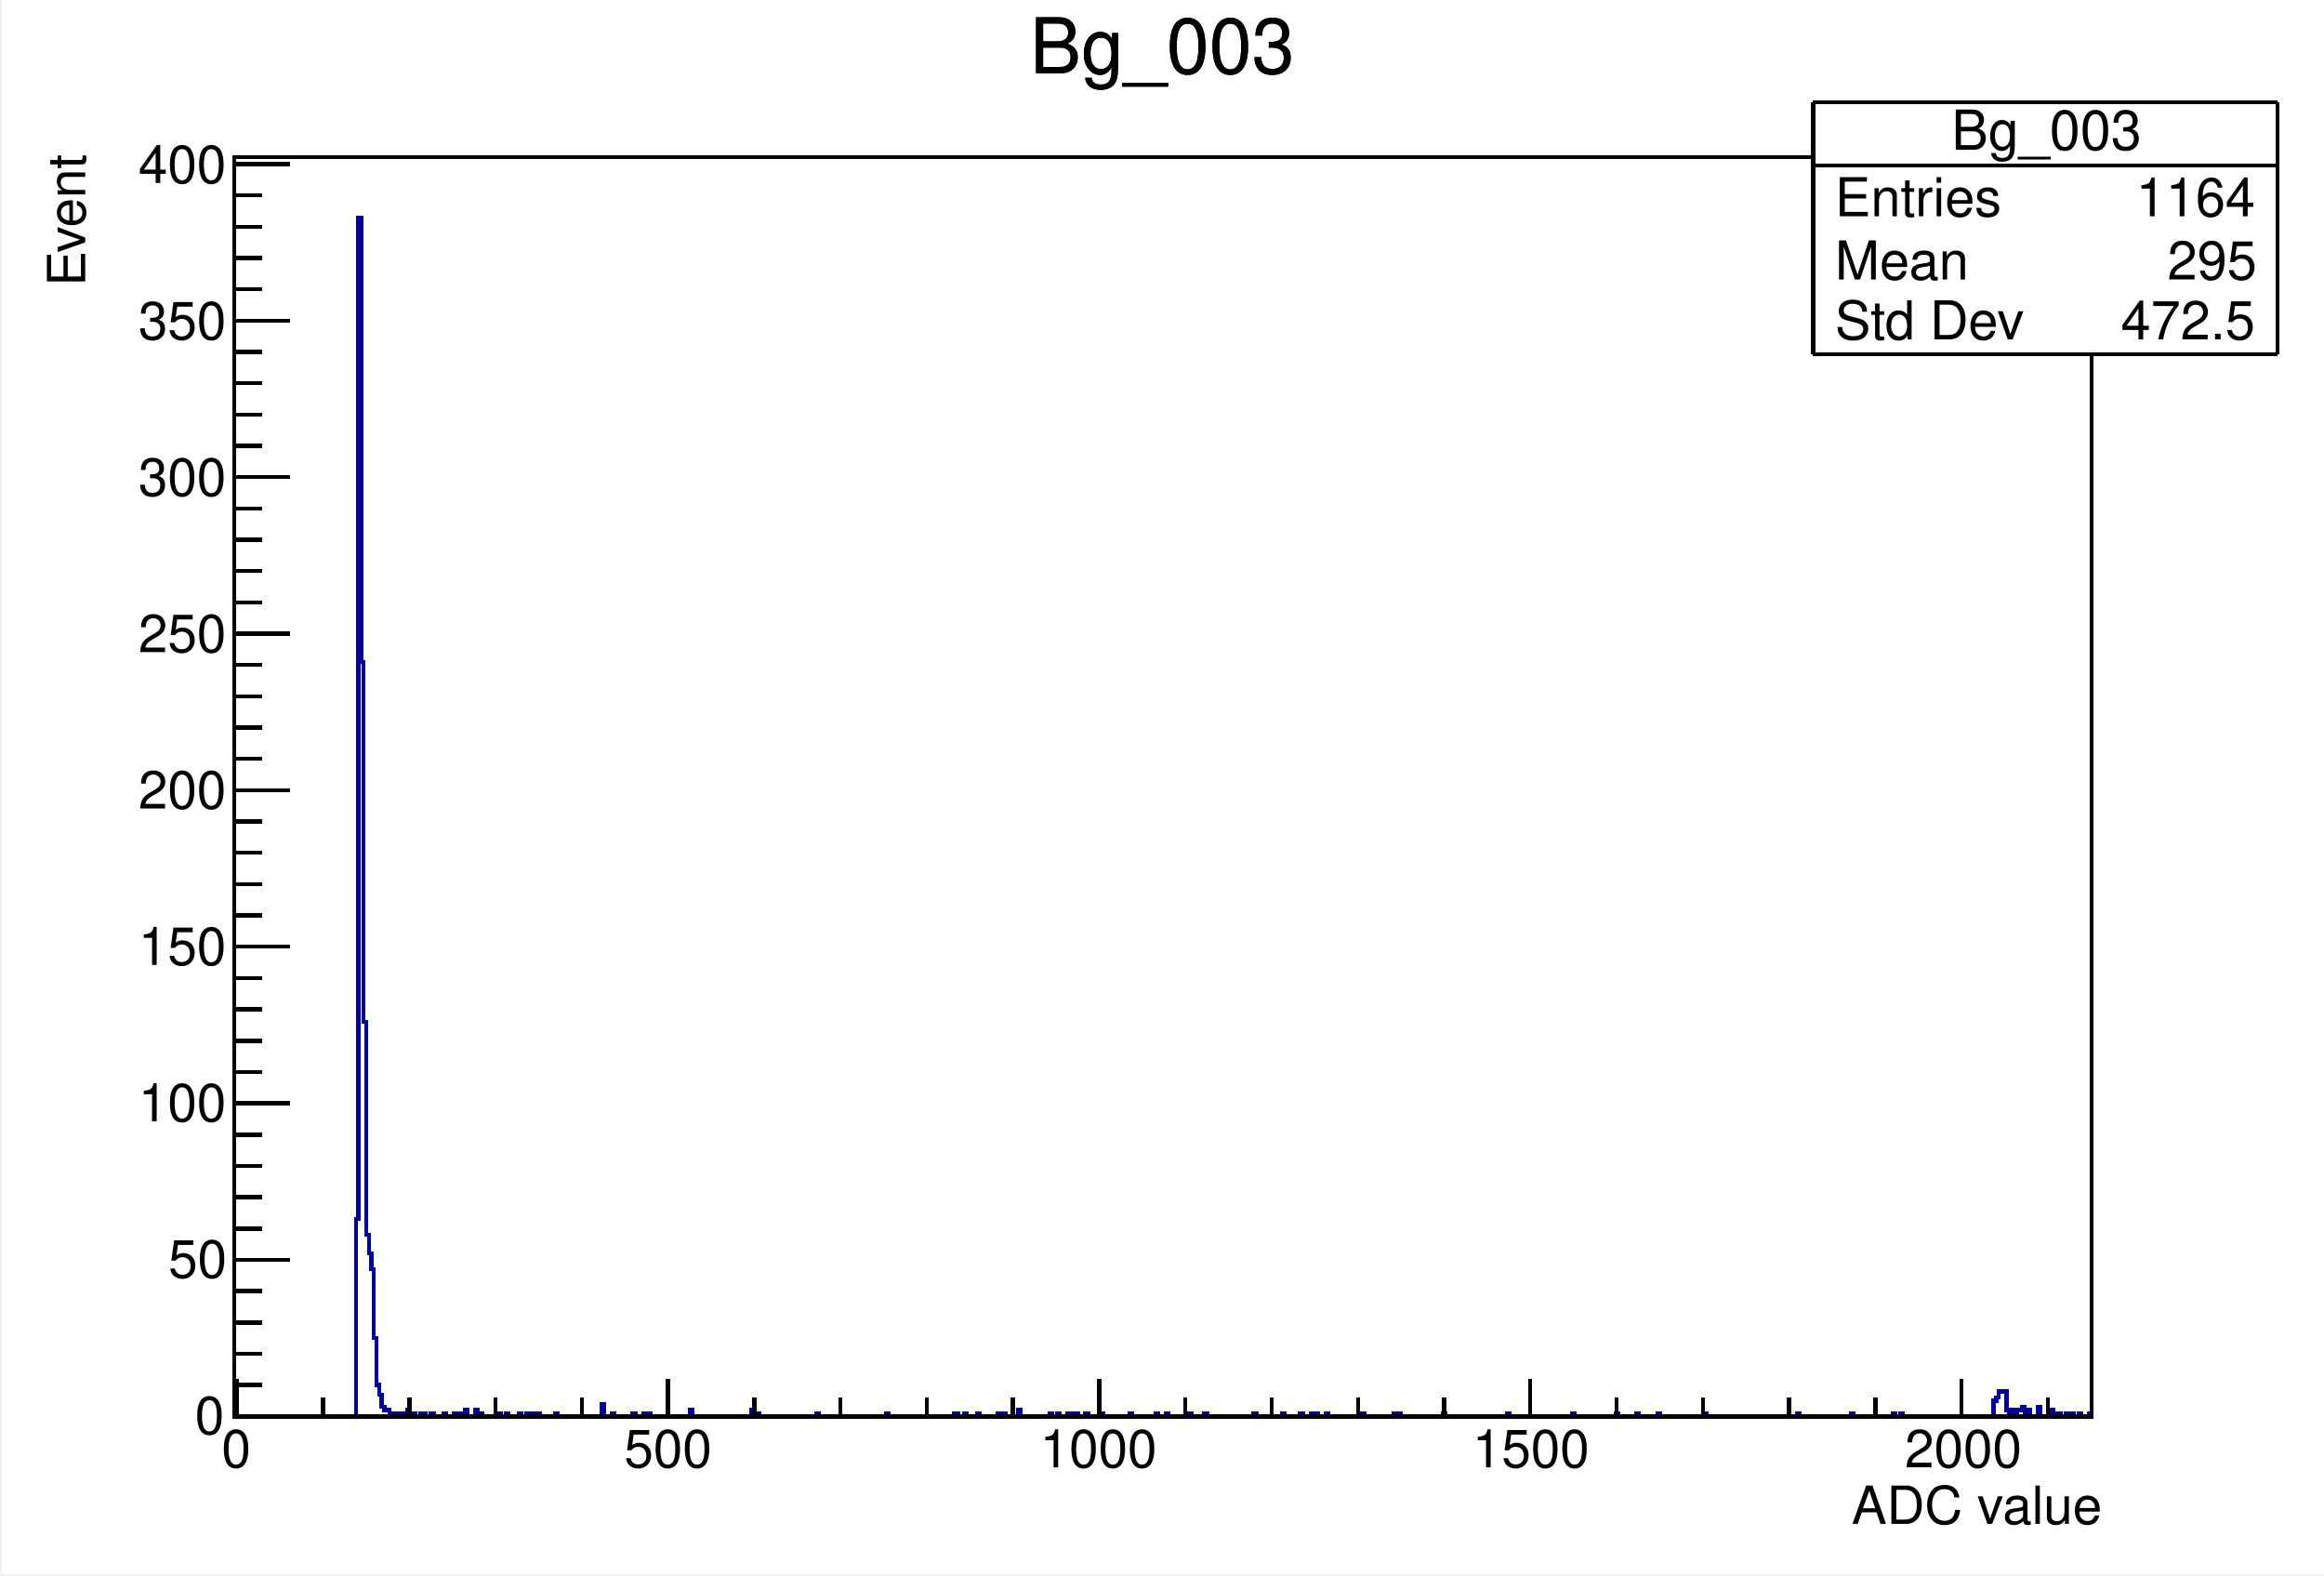
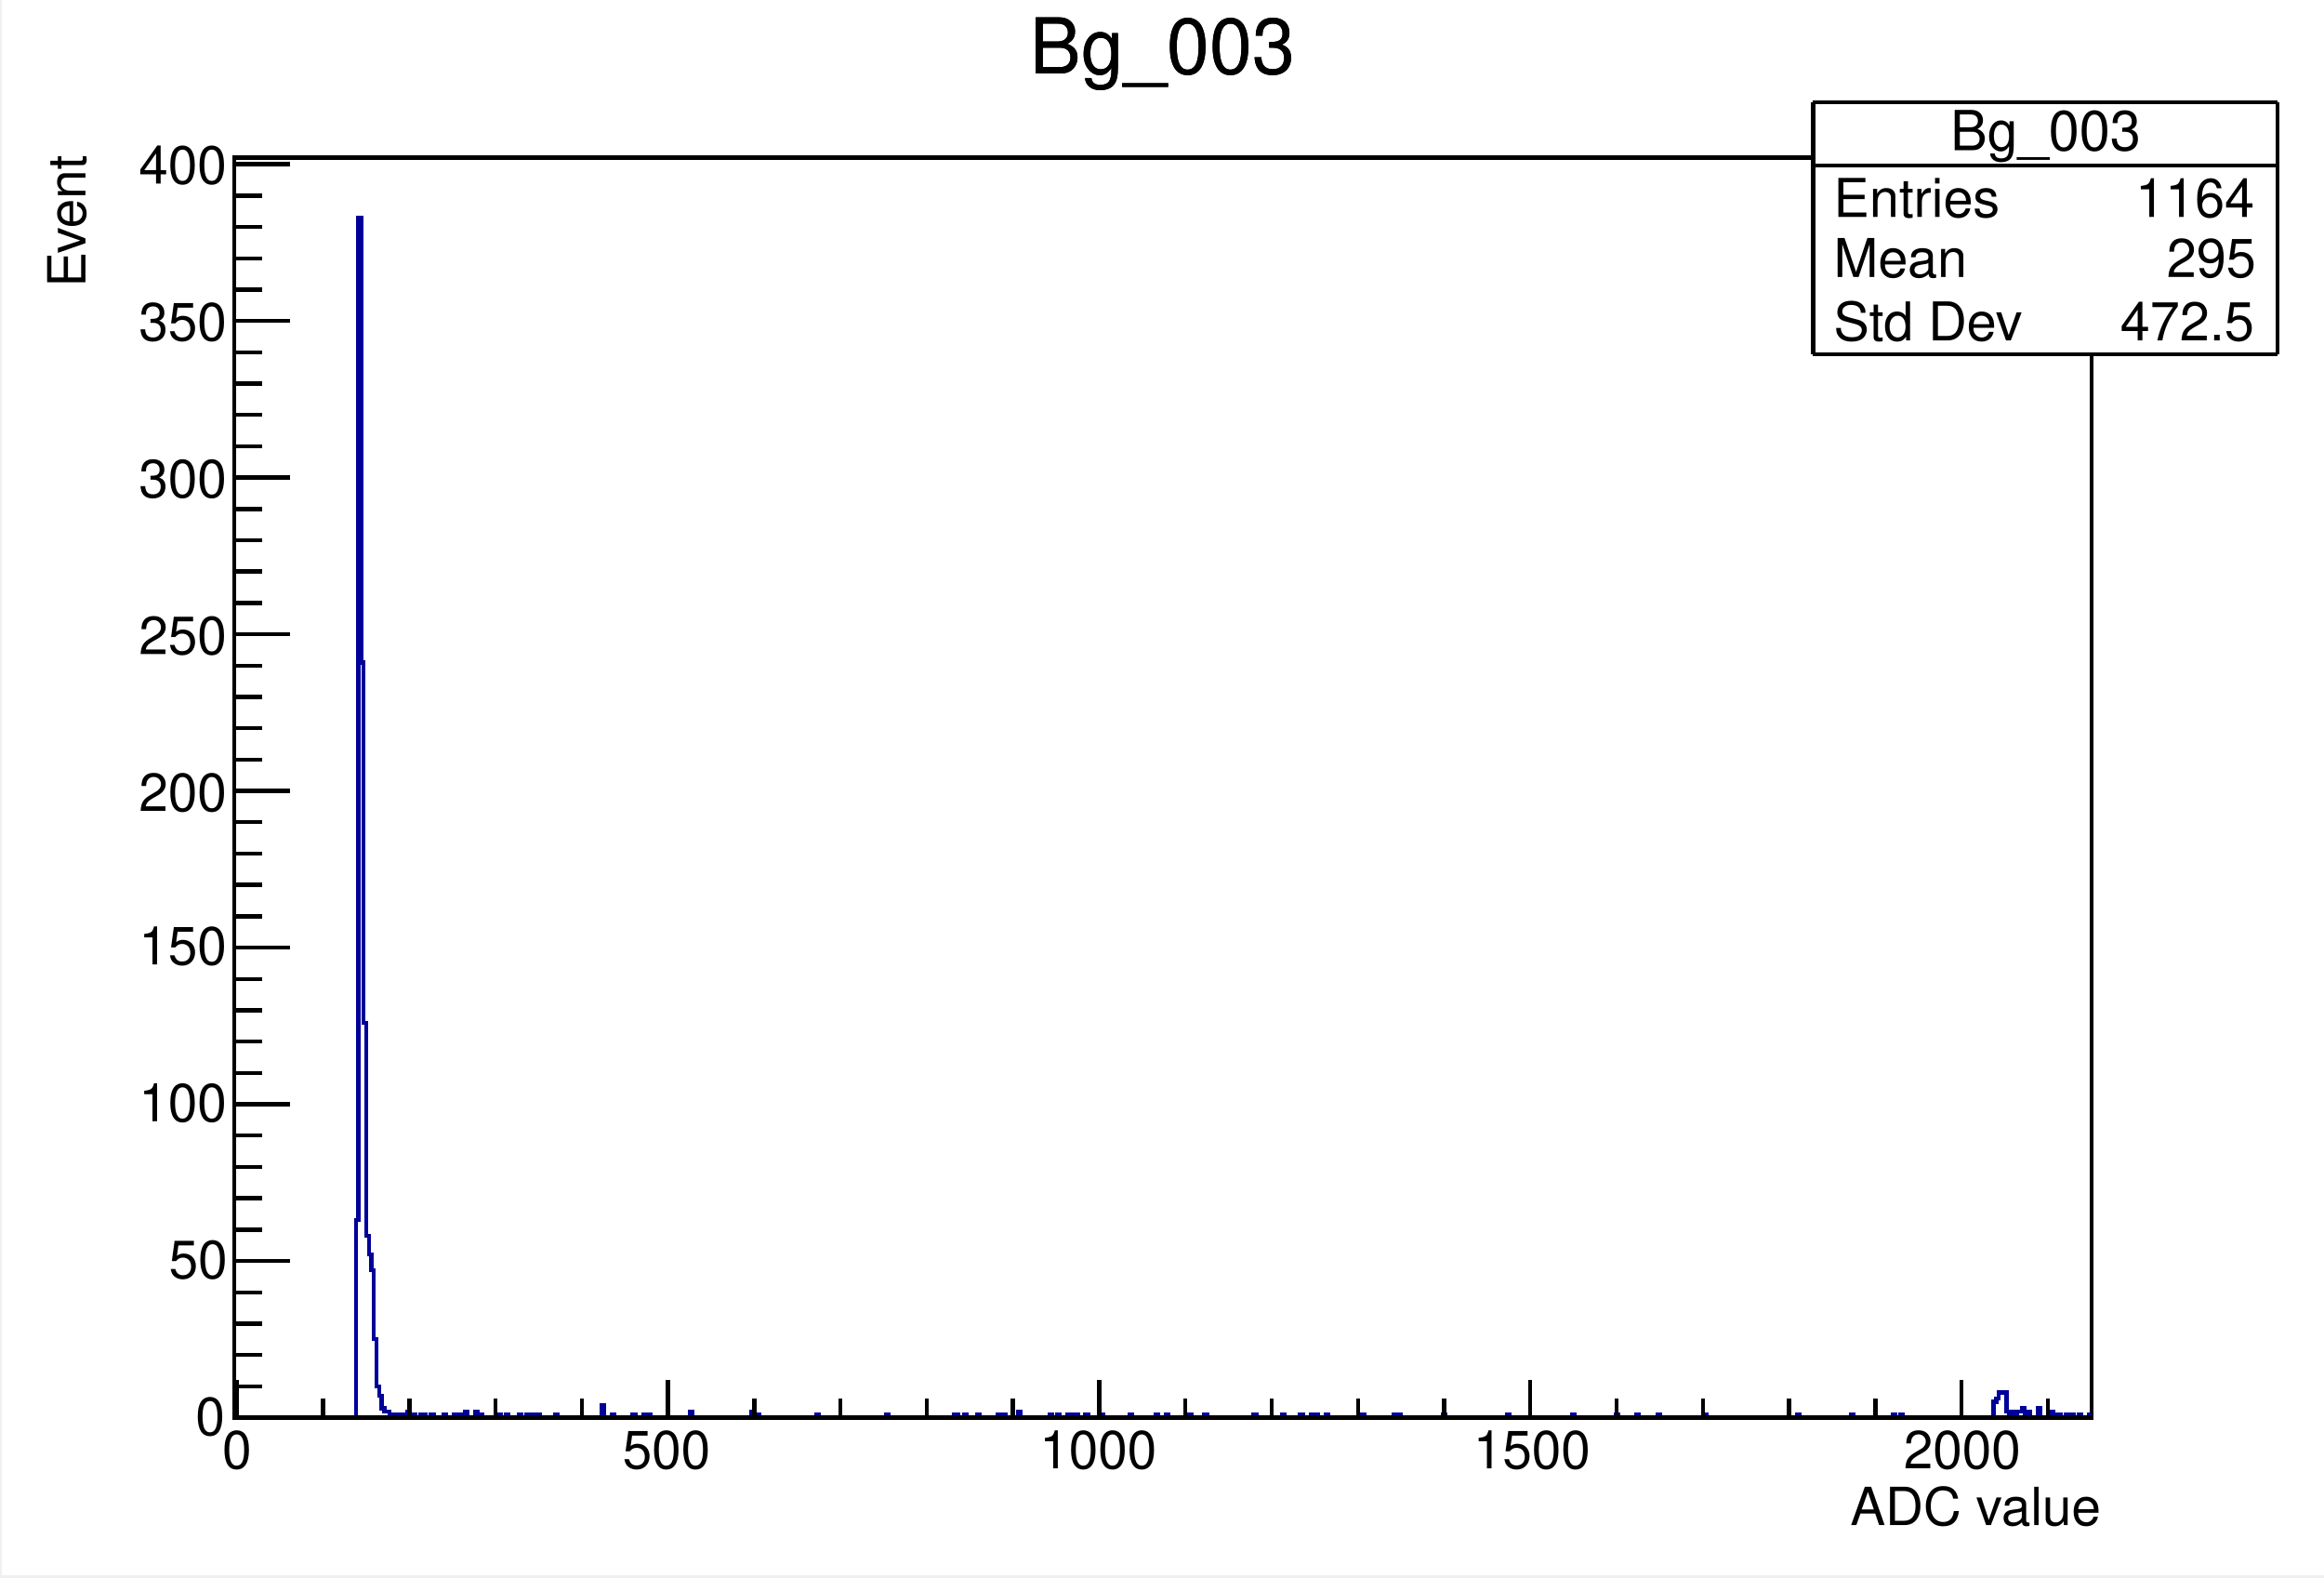
- <svg xmlns="http://www.w3.org/2000/svg" width="567.429" height="384.68" viewBox="0 0 567.429 384.68" shape-rendering="crispEdges">
+ <svg xmlns="http://www.w3.org/2000/svg" width="567.429" height="384.969" viewBox="0 0 567.429 384.969" shape-rendering="crispEdges">
  <defs>
</defs>
-   <rect x="0.5" y="0" width="566.929" height="384.18" fill="white" />
-   <rect x="57.193" y="38.418" width="453.543" height="307.344" fill="white" />
-   <rect x="57.193" y="38.418" width="453.543" height="307.344" fill="none" stroke="black" />
-   <path d="M57.193,345.762h 29.689v -48.148h 0.632v -244.561h 0.632v 108.524h 0.632v 87.889h 0.632v 51.969h 0.632v 4.586h 0.632v 3.821h 0.632v 16.814h 0.632v 11.464h 0.632v 2.293h 0.632v 3.057h 0.632v  0.764h 1.263v 0.764h 1.895v 0.764h 0.632v -0.764h 0.632v 0.764h 0.632v -0.764h 0.632v -0.764h 0.632v 1.528h 0.632v -0.764h 0.632v 0.764h 1.263v -0.764h 1.263v 0.764h 1.263v -0.764h  0.632v 0.764h 2.527v -0.764h 0.632v 0.764h 1.895v -0.764h 0.632v 0.764h 0.632v -0.764h 0.632v 0.764h 0.632v -1.528h 0.632v 1.528h 1.895v -1.528h 0.632v 1.528h 0.632v -0.764h 0.632v  0.764h 3.79v -0.764h 0.632v 0.764h 1.263v -0.764h 0.632v 0.764h 2.527v -0.764h 0.632v 0.764h 1.263v -0.764h 1.263v 0.764h 0.632v -0.764h 1.263v 0.764h 3.79v -0.764h 0.632v 0.764h  10.739v -3.057h 0.632v 3.057h 1.895v -0.764h 0.632v 0.764h 4.422v -0.764h 0.632v 0.764h 1.895v -0.764h 0.632v 0.764h 0.632v -0.764h 0.632v 0.764h 9.475v -1.528h 0.632v 1.528h 14.528v  -1.528h 0.632v 1.528h 0.632v -0.764h 0.632v 0.764h 13.897v -0.764h 0.632v 0.764h 16.424v -0.764h 0.632v 0.764h 15.792v -0.764h 1.263v 0.764h 1.263v -0.764h 0.632v 0.764h 2.527v -0.764h  0.632v 0.764h 4.422v -0.764h 0.632v 0.764h 0.632v -0.764h 0.632v 0.764h 3.158v -1.528h 0.632v 1.528h 6.948v -0.764h 0.632v 0.764h 1.263v -0.764h 0.632v 0.764h 1.895v -0.764h 0.632v  0.764h 0.632v -0.764h 1.263v 0.764h 1.895v -0.764h 0.632v 0.764h 3.158v -0.764h 0.632v 0.764h 6.317v -0.764h 0.632v 0.764h 5.685v -0.764h 0.632v 0.764h 1.895v -0.764h 0.632v 0.764h  5.053v -0.764h 0.632v 0.764h 3.158v -0.764h 0.632v 0.764h 11.37v -0.764h 0.632v 0.764h 6.317v -0.764h 0.632v 0.764h 3.79v -0.764h 0.632v 0.764h 1.895v -0.764h 0.632v 0.764h 0.632v  -0.764h 0.632v 0.764h 1.895v -0.764h 0.632v 0.764h 8.212v -0.764h 0.632v 0.764h 6.948v -0.764h 0.632v 0.764h 0.632v -0.764h 0.632v 0.764h 10.107v -0.764h 0.632v 0.764h 15.16v  -0.764h 0.632v 0.764h 15.16v -0.764h 0.632v 0.764h 10.107v -0.764h 0.632v 0.764h 4.422v -0.764h 0.632v 0.764h 4.422v -0.764h 0.632v 0.764h 10.739v -0.764h 0.632v 0.764h 22.109v  -0.764h 0.632v 0.764h 12.633v -0.764h 0.632v 0.764h 9.475v -0.764h 0.632v 0.764h 1.263v -0.764h 0.632v 0.764h 22.109v -3.821h 0.632v -0.764h 0.632v -1.528h 1.895v 4.586h 0.632v 1.528h  0.632v -1.528h 0.632v 0.764h 0.632v -0.764h 1.263v -0.764h 0.632v 1.528h 0.632v -0.764h 0.632v 1.528h 1.895v -2.293h 0.632v 2.293h 1.895v -0.764h 0.632v -0.764h 0.632v 1.528h 0.632v  -0.764h 1.263v 0.764h 1.263v -0.764h 1.895v 0.764h 1.263v -0.764h 0.632v 0.764h 1.895v -0.764h 0.632" fill="none" stroke="#000099" />
-   <path d="M57.193,345.762h 453.543" fill="none" stroke="black" />
-   <path d="M57.825,336.541v 9.22" fill="none" stroke="black" />
-   <path d="M78.88,341.152v 4.61" fill="none" stroke="black" />
-   <path d="M99.936,341.152v 4.61" fill="none" stroke="black" />
-   <path d="M120.992,341.152v 4.61" fill="none" stroke="black" />
-   <path d="M142.048,341.152v 4.61" fill="none" stroke="black" />
-   <path d="M163.104,336.541v 9.22" fill="none" stroke="black" />
-   <path d="M184.16,341.152v 4.61" fill="none" stroke="black" />
-   <path d="M205.216,341.152v 4.61" fill="none" stroke="black" />
-   <path d="M226.271,341.152v 4.61" fill="none" stroke="black" />
-   <path d="M247.327,341.152v 4.61" fill="none" stroke="black" />
-   <path d="M268.383,336.541v 9.22" fill="none" stroke="black" />
-   <path d="M289.439,341.152v 4.61" fill="none" stroke="black" />
-   <path d="M310.495,341.152v 4.61" fill="none" stroke="black" />
-   <path d="M331.551,341.152v 4.61" fill="none" stroke="black" />
-   <path d="M352.607,341.152v 4.61" fill="none" stroke="black" />
-   <path d="M373.663,336.541v 9.22" fill="none" stroke="black" />
-   <path d="M394.718,341.152v 4.61" fill="none" stroke="black" />
-   <path d="M415.774,341.152v 4.61" fill="none" stroke="black" />
-   <path d="M436.83,341.152v 4.61" fill="none" stroke="black" />
-   <path d="M457.886,341.152v 4.61" fill="none" stroke="black" />
-   <path d="M478.942,336.541v 9.22" fill="none" stroke="black" />
-   <path d="M57.825,336.541v 9.22" fill="none" stroke="black" />
-   <path d="M478.942,336.541v 9.22" fill="none" stroke="black" />
-   <path d="M499.998,341.152v 4.61" fill="none" stroke="black" />
-   <text xml:space="preserve" x="54.106" y="358.189" fill="black" font-size="12.836" font-family="Helvetica">0</text>
-   <text xml:space="preserve" x="152.385" y="358.189" fill="black" font-size="12.836" font-family="Helvetica">500</text>
-   <text xml:space="preserve" x="253.912" y="358.189" fill="black" font-size="12.836" font-family="Helvetica">1000</text>
-   <text xml:space="preserve" x="359.501" y="358.189" fill="black" font-size="12.836" font-family="Helvetica">1500</text>
-   <text xml:space="preserve" x="465.089" y="358.189" fill="black" font-size="12.836" font-family="Helvetica">2000</text>
-   <text xml:space="preserve" x="452.094" y="371.996" fill="black" font-size="12.836" font-family="Helvetica">ADC value</text>
-   <path d="M57.193,345.762v -307.344" fill="none" stroke="black" />
-   <path d="M70.799,345.762h -13.606" fill="none" stroke="black" />
-   <path d="M63.996,338.119h -6.803" fill="none" stroke="black" />
-   <path d="M63.996,330.477h -6.803" fill="none" stroke="black" />
-   <path d="M63.996,322.834h -6.803" fill="none" stroke="black" />
-   <path d="M63.996,315.192h -6.803" fill="none" stroke="black" />
-   <path d="M70.799,307.549h -13.606" fill="none" stroke="black" />
-   <path d="M63.996,299.907h -6.803" fill="none" stroke="black" />
-   <path d="M63.996,292.264h -6.803" fill="none" stroke="black" />
-   <path d="M63.996,284.622h -6.803" fill="none" stroke="black" />
-   <path d="M63.996,276.979h -6.803" fill="none" stroke="black" />
-   <path d="M70.799,269.337h -13.606" fill="none" stroke="black" />
-   <path d="M63.996,261.694h -6.803" fill="none" stroke="black" />
-   <path d="M63.996,254.052h -6.803" fill="none" stroke="black" />
-   <path d="M63.996,246.409h -6.803" fill="none" stroke="black" />
-   <path d="M63.996,238.767h -6.803" fill="none" stroke="black" />
-   <path d="M70.799,231.124h -13.606" fill="none" stroke="black" />
-   <path d="M63.996,223.482h -6.803" fill="none" stroke="black" />
-   <path d="M63.996,215.839h -6.803" fill="none" stroke="black" />
-   <path d="M63.996,208.197h -6.803" fill="none" stroke="black" />
-   <path d="M63.996,200.554h -6.803" fill="none" stroke="black" />
-   <path d="M70.799,192.911h -13.606" fill="none" stroke="black" />
-   <path d="M63.996,185.269h -6.803" fill="none" stroke="black" />
-   <path d="M63.996,177.626h -6.803" fill="none" stroke="black" />
-   <path d="M63.996,169.984h -6.803" fill="none" stroke="black" />
-   <path d="M63.996,162.341h -6.803" fill="none" stroke="black" />
-   <path d="M70.799,154.699h -13.606" fill="none" stroke="black" />
-   <path d="M63.996,147.056h -6.803" fill="none" stroke="black" />
-   <path d="M63.996,139.414h -6.803" fill="none" stroke="black" />
-   <path d="M63.996,131.771h -6.803" fill="none" stroke="black" />
-   <path d="M63.996,124.129h -6.803" fill="none" stroke="black" />
-   <path d="M70.799,116.486h -13.606" fill="none" stroke="black" />
-   <path d="M63.996,108.844h -6.803" fill="none" stroke="black" />
-   <path d="M63.996,101.201h -6.803" fill="none" stroke="black" />
-   <path d="M63.996,93.559h -6.803" fill="none" stroke="black" />
-   <path d="M63.996,85.916h -6.803" fill="none" stroke="black" />
-   <path d="M70.799,78.274h -13.606" fill="none" stroke="black" />
-   <path d="M63.996,70.631h -6.803" fill="none" stroke="black" />
-   <path d="M63.996,62.989h -6.803" fill="none" stroke="black" />
-   <path d="M63.996,55.346h -6.803" fill="none" stroke="black" />
-   <path d="M63.996,47.704h -6.803" fill="none" stroke="black" />
-   <path d="M70.799,40.061h -13.606" fill="none" stroke="black" />
-   <path d="M70.799,40.061h -13.606" fill="none" stroke="black" />
-   <text xml:space="preserve" x="47.609" y="350.067" fill="black" font-size="12.836" font-family="Helvetica">0</text>
-   <text xml:space="preserve" x="41.111" y="311.892" fill="black" font-size="12.836" font-family="Helvetica">50</text>
-   <text xml:space="preserve" x="33.801" y="273.718" fill="black" font-size="12.836" font-family="Helvetica">100</text>
-   <text xml:space="preserve" x="33.801" y="235.544" fill="black" font-size="12.836" font-family="Helvetica">150</text>
-   <text xml:space="preserve" x="33.801" y="197.369" fill="black" font-size="12.836" font-family="Helvetica">200</text>
-   <text xml:space="preserve" x="33.801" y="159.195" fill="black" font-size="12.836" font-family="Helvetica">250</text>
-   <text xml:space="preserve" x="33.801" y="121.021" fill="black" font-size="12.836" font-family="Helvetica">300</text>
-   <text xml:space="preserve" x="33.801" y="82.846" fill="black" font-size="12.836" font-family="Helvetica">350</text>
-   <text xml:space="preserve" x="33.801" y="44.672" fill="black" font-size="12.836" font-family="Helvetica">400</text>
-   <g transform="rotate(-90,20.8055,69.8509)">
-     <text xml:space="preserve" x="20.805" y="69.851" fill="black" font-size="12.836" font-family="Helvetica">Event</text>
+   <rect x="0.5" y="0" width="566.929" height="384.469" fill="white" />
+   <rect x="57.193" y="38.447" width="453.543" height="307.575" fill="white" />
+   <rect x="57.193" y="38.447" width="453.543" height="307.575" fill="none" stroke="black" />
+   <path d="M57.193,346.022h 29.689v -48.184h 0.632v -244.745h 0.632v 108.605h 0.632v 87.955h 0.632v 52.008h 0.632v 4.589h 0.632v 3.824h 0.632v 16.826h 0.632v 11.472h 0.632v 2.294h 0.632v 3.059h 0.632v  0.765h 1.263v 0.765h 1.895v 0.765h 0.632v -0.765h 0.632v 0.765h 0.632v -0.765h 0.632v -0.765h 0.632v 1.53h 0.632v -0.765h 0.632v 0.765h 1.263v -0.765h 1.263v 0.765h 1.263v -0.765h  0.632v 0.765h 2.527v -0.765h 0.632v 0.765h 1.895v -0.765h 0.632v 0.765h 0.632v -0.765h 0.632v 0.765h 0.632v -1.53h 0.632v 1.53h 1.895v -1.53h 0.632v 1.53h 0.632v -0.765h 0.632v  0.765h 3.79v -0.765h 0.632v 0.765h 1.263v -0.765h 0.632v 0.765h 2.527v -0.765h 0.632v 0.765h 1.263v -0.765h 1.263v 0.765h 0.632v -0.765h 1.263v 0.765h 3.79v -0.765h 0.632v 0.765h  10.739v -3.059h 0.632v 3.059h 1.895v -0.765h 0.632v 0.765h 4.422v -0.765h 0.632v 0.765h 1.895v -0.765h 0.632v 0.765h 0.632v -0.765h 0.632v 0.765h 9.475v -1.53h 0.632v 1.53h 14.528v  -1.53h 0.632v 1.53h 0.632v -0.765h 0.632v 0.765h 13.897v -0.765h 0.632v 0.765h 16.424v -0.765h 0.632v 0.765h 15.792v -0.765h 1.263v 0.765h 1.263v -0.765h 0.632v 0.765h 2.527v -0.765h  0.632v 0.765h 4.422v -0.765h 0.632v 0.765h 0.632v -0.765h 0.632v 0.765h 3.158v -1.53h 0.632v 1.53h 6.948v -0.765h 0.632v 0.765h 1.263v -0.765h 0.632v 0.765h 1.895v -0.765h 0.632v  0.765h 0.632v -0.765h 1.263v 0.765h 1.895v -0.765h 0.632v 0.765h 3.158v -0.765h 0.632v 0.765h 6.317v -0.765h 0.632v 0.765h 5.685v -0.765h 0.632v 0.765h 1.895v -0.765h 0.632v 0.765h  5.053v -0.765h 0.632v 0.765h 3.158v -0.765h 0.632v 0.765h 11.37v -0.765h 0.632v 0.765h 6.317v -0.765h 0.632v 0.765h 3.79v -0.765h 0.632v 0.765h 1.895v -0.765h 0.632v 0.765h 0.632v  -0.765h 0.632v 0.765h 1.895v -0.765h 0.632v 0.765h 8.212v -0.765h 0.632v 0.765h 6.948v -0.765h 0.632v 0.765h 0.632v -0.765h 0.632v 0.765h 10.107v -0.765h 0.632v 0.765h 15.16v  -0.765h 0.632v 0.765h 15.16v -0.765h 0.632v 0.765h 10.107v -0.765h 0.632v 0.765h 4.422v -0.765h 0.632v 0.765h 4.422v -0.765h 0.632v 0.765h 10.739v -0.765h 0.632v 0.765h 22.109v  -0.765h 0.632v 0.765h 12.633v -0.765h 0.632v 0.765h 9.475v -0.765h 0.632v 0.765h 1.263v -0.765h 0.632v 0.765h 22.109v -3.824h 0.632v -0.765h 0.632v -1.53h 1.895v 4.589h 0.632v 1.53h  0.632v -1.53h 0.632v 0.765h 0.632v -0.765h 1.263v -0.765h 0.632v 1.53h 0.632v -0.765h 0.632v 1.53h 1.895v -2.294h 0.632v 2.294h 1.895v -0.765h 0.632v -0.765h 0.632v 1.53h 0.632v  -0.765h 1.263v 0.765h 1.263v -0.765h 1.895v 0.765h 1.263v -0.765h 0.632v 0.765h 1.895v -0.765h 0.632" fill="none" stroke="#000099" />
+   <path d="M57.193,346.022h 453.543" fill="none" stroke="black" />
+   <path d="M57.825,336.795v 9.227" fill="none" stroke="black" />
+   <path d="M78.88,341.409v 4.614" fill="none" stroke="black" />
+   <path d="M99.936,341.409v 4.614" fill="none" stroke="black" />
+   <path d="M120.992,341.409v 4.614" fill="none" stroke="black" />
+   <path d="M142.048,341.409v 4.614" fill="none" stroke="black" />
+   <path d="M163.104,336.795v 9.227" fill="none" stroke="black" />
+   <path d="M184.16,341.409v 4.614" fill="none" stroke="black" />
+   <path d="M205.216,341.409v 4.614" fill="none" stroke="black" />
+   <path d="M226.271,341.409v 4.614" fill="none" stroke="black" />
+   <path d="M247.327,341.409v 4.614" fill="none" stroke="black" />
+   <path d="M268.383,336.795v 9.227" fill="none" stroke="black" />
+   <path d="M289.439,341.409v 4.614" fill="none" stroke="black" />
+   <path d="M310.495,341.409v 4.614" fill="none" stroke="black" />
+   <path d="M331.551,341.409v 4.614" fill="none" stroke="black" />
+   <path d="M352.607,341.409v 4.614" fill="none" stroke="black" />
+   <path d="M373.663,336.795v 9.227" fill="none" stroke="black" />
+   <path d="M394.718,341.409v 4.614" fill="none" stroke="black" />
+   <path d="M415.774,341.409v 4.614" fill="none" stroke="black" />
+   <path d="M436.83,341.409v 4.614" fill="none" stroke="black" />
+   <path d="M457.886,341.409v 4.614" fill="none" stroke="black" />
+   <path d="M478.942,336.795v 9.227" fill="none" stroke="black" />
+   <path d="M57.825,336.795v 9.227" fill="none" stroke="black" />
+   <path d="M478.942,336.795v 9.227" fill="none" stroke="black" />
+   <path d="M499.998,341.409v 4.614" fill="none" stroke="black" />
+   <text xml:space="preserve" x="54.261" y="358.403" fill="black" font-size="12.845" font-family="Helvetica">0</text>
+   <text xml:space="preserve" x="152.007" y="358.403" fill="black" font-size="12.845" font-family="Helvetica">500</text>
+   <text xml:space="preserve" x="253.826" y="358.403" fill="black" font-size="12.845" font-family="Helvetica">1000</text>
+   <text xml:space="preserve" x="359.718" y="358.403" fill="black" font-size="12.845" font-family="Helvetica">1500</text>
+   <text xml:space="preserve" x="464.795" y="358.403" fill="black" font-size="12.845" font-family="Helvetica">2000</text>
+   <text xml:space="preserve" x="451.763" y="372.251" fill="black" font-size="12.845" font-family="Helvetica">ADC value</text>
+   <path d="M57.193,346.022v -307.575" fill="none" stroke="black" />
+   <path d="M70.799,346.022h -13.606" fill="none" stroke="black" />
+   <path d="M63.996,338.374h -6.803" fill="none" stroke="black" />
+   <path d="M63.996,330.726h -6.803" fill="none" stroke="black" />
+   <path d="M63.996,323.077h -6.803" fill="none" stroke="black" />
+   <path d="M63.996,315.429h -6.803" fill="none" stroke="black" />
+   <path d="M70.799,307.781h -13.606" fill="none" stroke="black" />
+   <path d="M63.996,300.133h -6.803" fill="none" stroke="black" />
+   <path d="M63.996,292.484h -6.803" fill="none" stroke="black" />
+   <path d="M63.996,284.836h -6.803" fill="none" stroke="black" />
+   <path d="M63.996,277.188h -6.803" fill="none" stroke="black" />
+   <path d="M70.799,269.54h -13.606" fill="none" stroke="black" />
+   <path d="M63.996,261.891h -6.803" fill="none" stroke="black" />
+   <path d="M63.996,254.243h -6.803" fill="none" stroke="black" />
+   <path d="M63.996,246.595h -6.803" fill="none" stroke="black" />
+   <path d="M63.996,238.946h -6.803" fill="none" stroke="black" />
+   <path d="M70.799,231.298h -13.606" fill="none" stroke="black" />
+   <path d="M63.996,223.65h -6.803" fill="none" stroke="black" />
+   <path d="M63.996,216.002h -6.803" fill="none" stroke="black" />
+   <path d="M63.996,208.353h -6.803" fill="none" stroke="black" />
+   <path d="M63.996,200.705h -6.803" fill="none" stroke="black" />
+   <path d="M70.799,193.057h -13.606" fill="none" stroke="black" />
+   <path d="M63.996,185.409h -6.803" fill="none" stroke="black" />
+   <path d="M63.996,177.76h -6.803" fill="none" stroke="black" />
+   <path d="M63.996,170.112h -6.803" fill="none" stroke="black" />
+   <path d="M63.996,162.464h -6.803" fill="none" stroke="black" />
+   <path d="M70.799,154.815h -13.606" fill="none" stroke="black" />
+   <path d="M63.996,147.167h -6.803" fill="none" stroke="black" />
+   <path d="M63.996,139.519h -6.803" fill="none" stroke="black" />
+   <path d="M63.996,131.871h -6.803" fill="none" stroke="black" />
+   <path d="M63.996,124.222h -6.803" fill="none" stroke="black" />
+   <path d="M70.799,116.574h -13.606" fill="none" stroke="black" />
+   <path d="M63.996,108.926h -6.803" fill="none" stroke="black" />
+   <path d="M63.996,101.277h -6.803" fill="none" stroke="black" />
+   <path d="M63.996,93.629h -6.803" fill="none" stroke="black" />
+   <path d="M63.996,85.981h -6.803" fill="none" stroke="black" />
+   <path d="M70.799,78.333h -13.606" fill="none" stroke="black" />
+   <path d="M63.996,70.684h -6.803" fill="none" stroke="black" />
+   <path d="M63.996,63.036h -6.803" fill="none" stroke="black" />
+   <path d="M63.996,55.388h -6.803" fill="none" stroke="black" />
+   <path d="M63.996,47.74h -6.803" fill="none" stroke="black" />
+   <path d="M70.799,40.091h -13.606" fill="none" stroke="black" />
+   <path d="M70.799,40.091h -13.606" fill="none" stroke="black" />
+   <text xml:space="preserve" x="47.744" y="350.258" fill="black" font-size="12.845" font-family="Helvetica">0</text>
+   <text xml:space="preserve" x="41.228" y="311.974" fill="black" font-size="12.845" font-family="Helvetica">50</text>
+   <text xml:space="preserve" x="33.897" y="273.69" fill="black" font-size="12.845" font-family="Helvetica">100</text>
+   <text xml:space="preserve" x="33.897" y="235.406" fill="black" font-size="12.845" font-family="Helvetica">150</text>
+   <text xml:space="preserve" x="33.897" y="197.936" fill="black" font-size="12.845" font-family="Helvetica">200</text>
+   <text xml:space="preserve" x="33.897" y="159.652" fill="black" font-size="12.845" font-family="Helvetica">250</text>
+   <text xml:space="preserve" x="33.897" y="121.368" fill="black" font-size="12.845" font-family="Helvetica">300</text>
+   <text xml:space="preserve" x="33.897" y="83.084" fill="black" font-size="12.845" font-family="Helvetica">350</text>
+   <text xml:space="preserve" x="33.897" y="44.8" fill="black" font-size="12.845" font-family="Helvetica">400</text>
+   <g transform="rotate(-90,20.8638,70.0516)">
+     <text xml:space="preserve" x="20.864" y="70.052" fill="black" font-size="12.845" font-family="Helvetica">Event</text>
  </g>
-   <text xml:space="preserve" x="251.476" y="17.869" fill="black" font-size="18.741" font-family="Helvetica">Bg_003</text>
-   <rect x="442.705" y="24.972" width="113.386" height="61.469" fill="white" />
-   <path d="M442.705,86.441h 113.386" fill="none" stroke="black" />
-   <path d="M556.091,86.441v -61.469" fill="none" stroke="black" />
-   <path d="M556.091,24.972h -113.386" fill="none" stroke="black" />
-   <path d="M442.705,24.972v 61.469" fill="none" stroke="black" />
-   <text xml:space="preserve" x="476.461" y="36.55" fill="black" font-size="13.47" font-family="Helvetica">Bg_003</text>
-   <path d="M442.705,40.339h 113.386" fill="none" stroke="black" />
-   <text xml:space="preserve" x="448.033" y="52.794" fill="black" font-size="13.088" font-family="Helvetica">Entries </text>
-   <text xml:space="preserve" x="517.884" y="52.794" fill="black" font-size="13.088" font-family="Helvetica"> 1164</text>
-   <text xml:space="preserve" x="448.033" y="68.226" fill="black" font-size="13.088" font-family="Helvetica">Mean  </text>
-   <text xml:space="preserve" x="514.635" y="68.226" fill="black" font-size="13.088" font-family="Helvetica">    295</text>
-   <text xml:space="preserve" x="448.033" y="82.846" fill="black" font-size="13.088" font-family="Helvetica">Std Dev   </text>
-   <text xml:space="preserve" x="510.574" y="82.846" fill="black" font-size="13.088" font-family="Helvetica">  472.5</text>
-   <text xml:space="preserve" x="251.476" y="17.869" fill="black" font-size="18.741" font-family="Helvetica">Bg_003</text>
+   <text xml:space="preserve" x="251.382" y="17.92" fill="black" font-size="18.794" font-family="Helvetica">Bg_003</text>
+   <rect x="442.705" y="24.991" width="113.386" height="61.515" fill="white" />
+   <path d="M442.705,86.506h 113.386" fill="none" stroke="black" />
+   <path d="M556.091,86.506v -61.515" fill="none" stroke="black" />
+   <path d="M556.091,24.991h -113.386" fill="none" stroke="black" />
+   <path d="M442.705,24.991v 61.515" fill="none" stroke="black" />
+   <text xml:space="preserve" x="476.199" y="36.655" fill="black" font-size="13.48" font-family="Helvetica">Bg_003</text>
+   <path d="M442.705,40.369h 113.386" fill="none" stroke="black" />
+   <text xml:space="preserve" x="447.69" y="52.946" fill="black" font-size="13.065" font-family="Helvetica">Entries </text>
+   <text xml:space="preserve" x="517.741" y="52.946" fill="black" font-size="13.065" font-family="Helvetica"> 1164</text>
+   <text xml:space="preserve" x="447.69" y="67.608" fill="black" font-size="13.065" font-family="Helvetica">Mean  </text>
+   <text xml:space="preserve" x="514.483" y="67.608" fill="black" font-size="13.065" font-family="Helvetica">    295</text>
+   <text xml:space="preserve" x="447.69" y="83.084" fill="black" font-size="13.065" font-family="Helvetica">Std Dev   </text>
+   <text xml:space="preserve" x="510.41" y="83.084" fill="black" font-size="13.065" font-family="Helvetica">  472.5</text>
+   <text xml:space="preserve" x="251.382" y="17.92" fill="black" font-size="18.794" font-family="Helvetica">Bg_003</text>
</svg>
